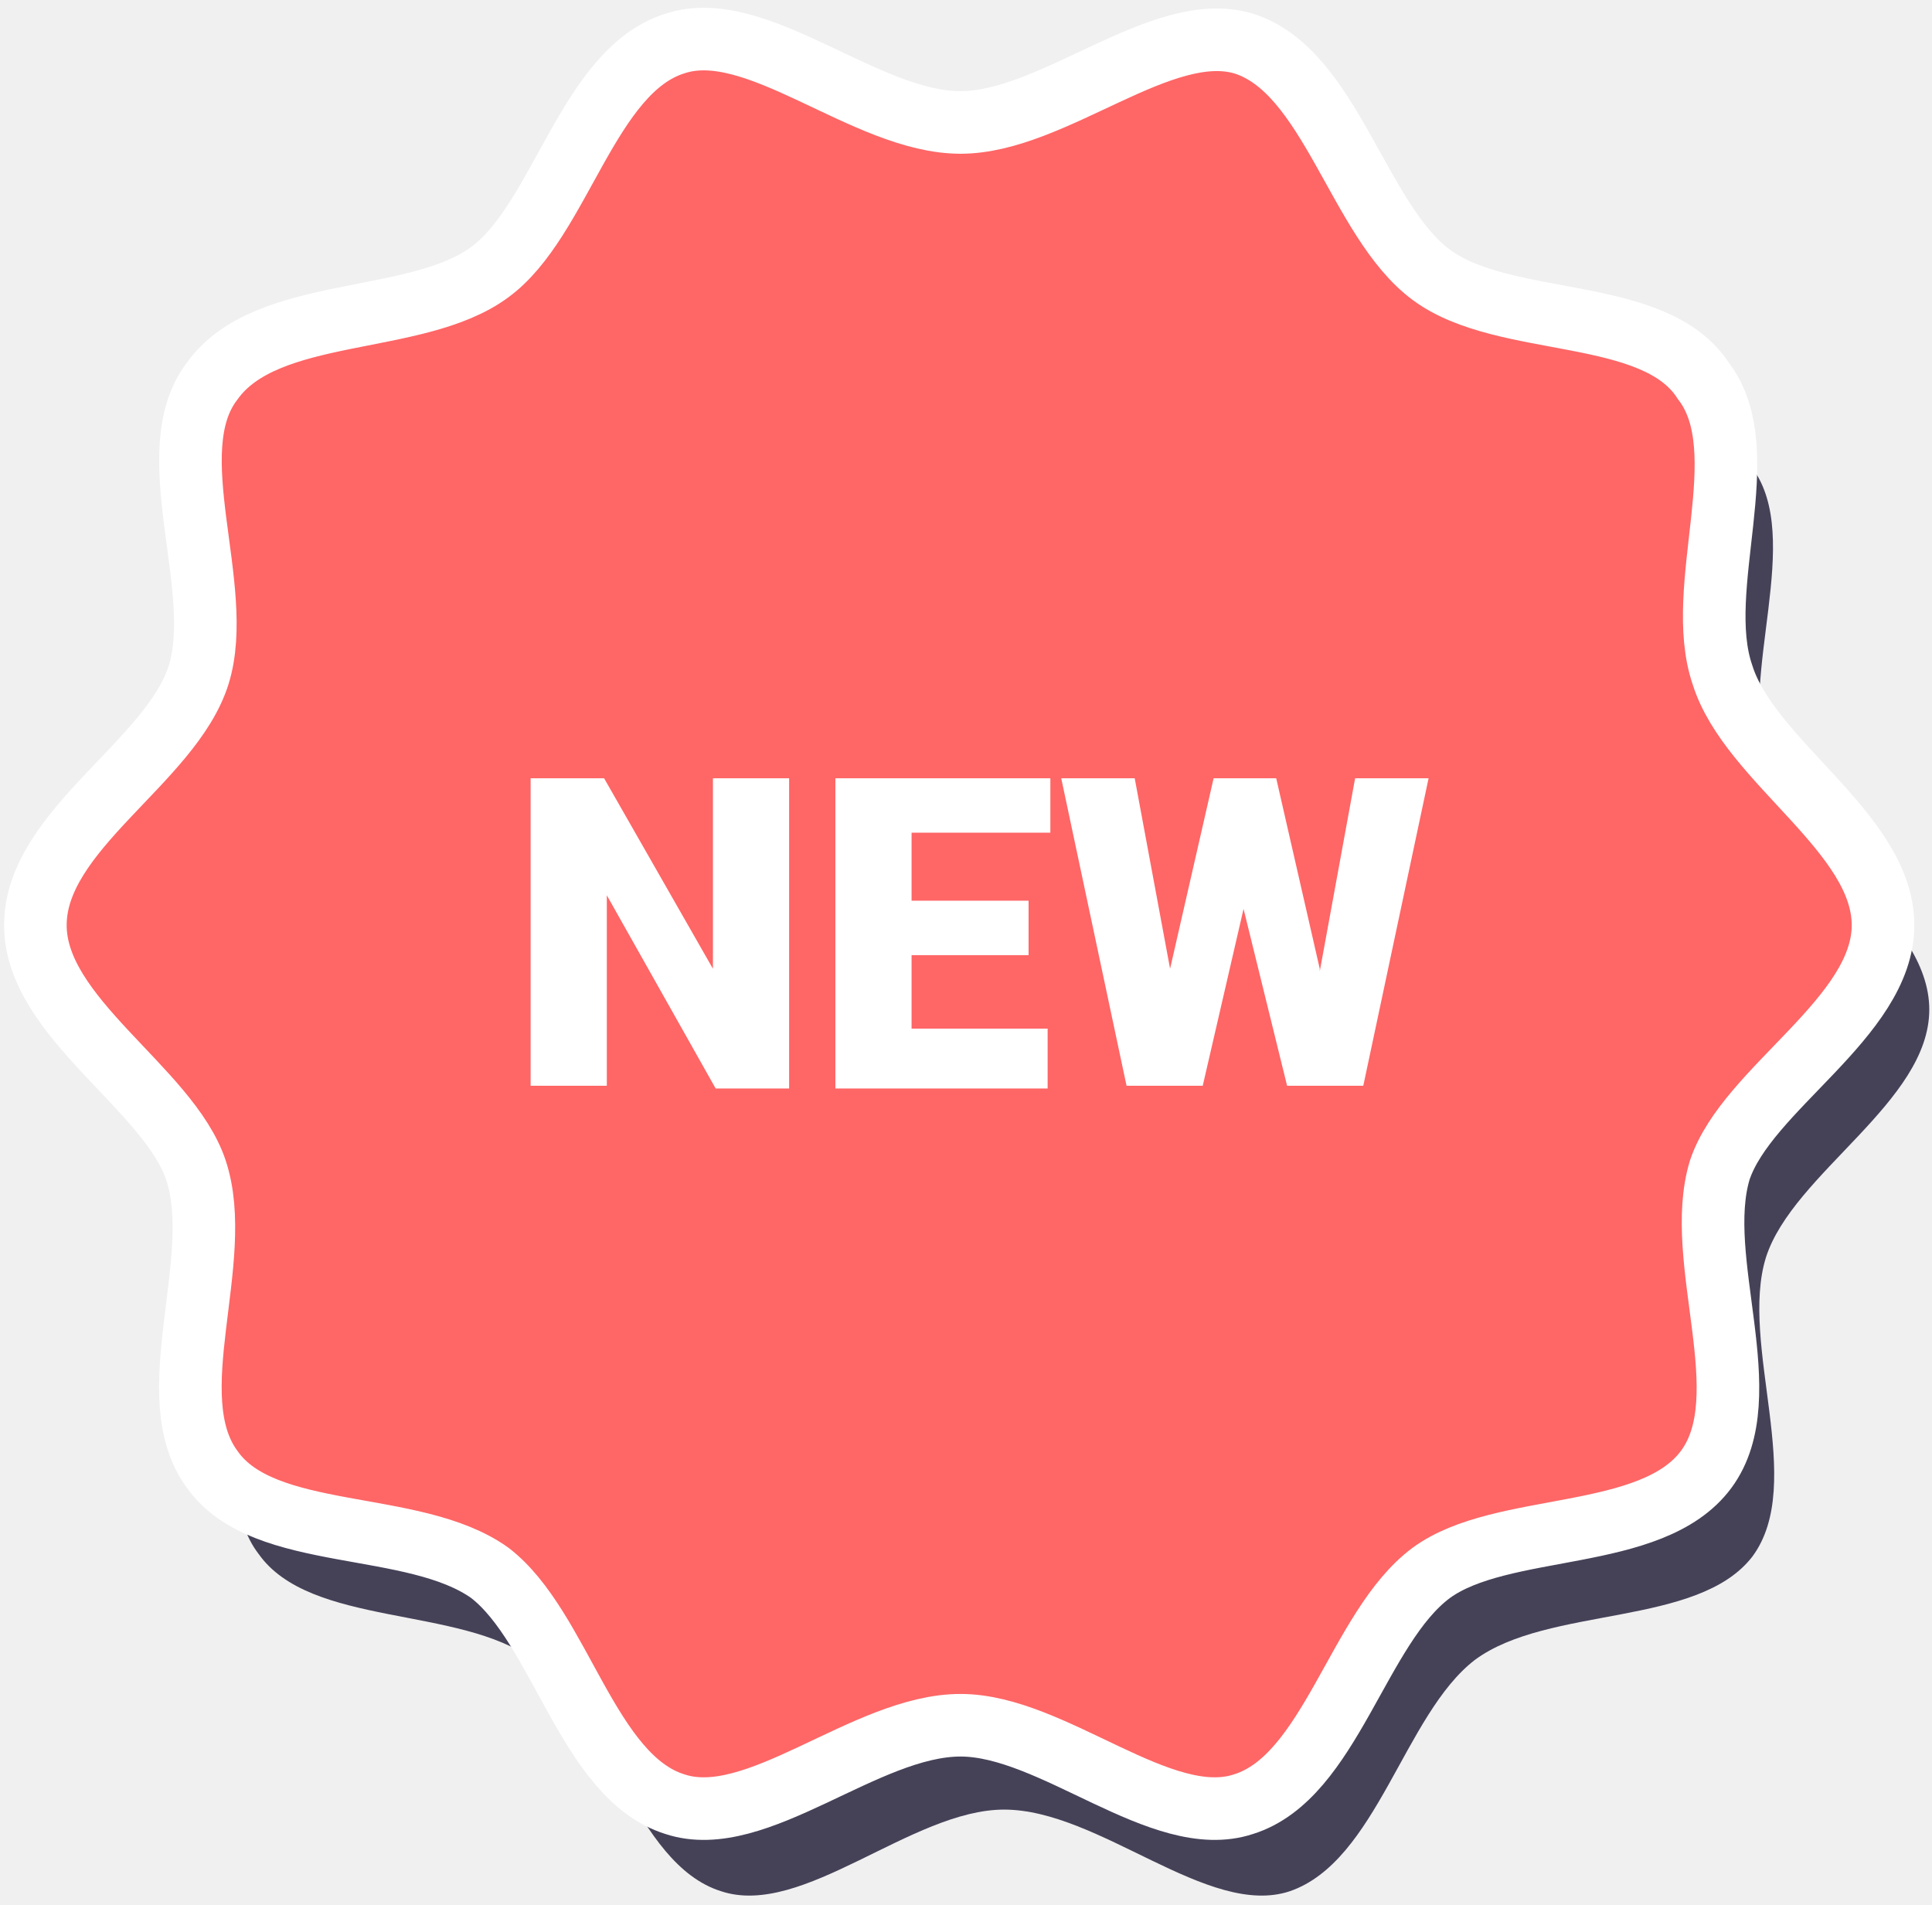
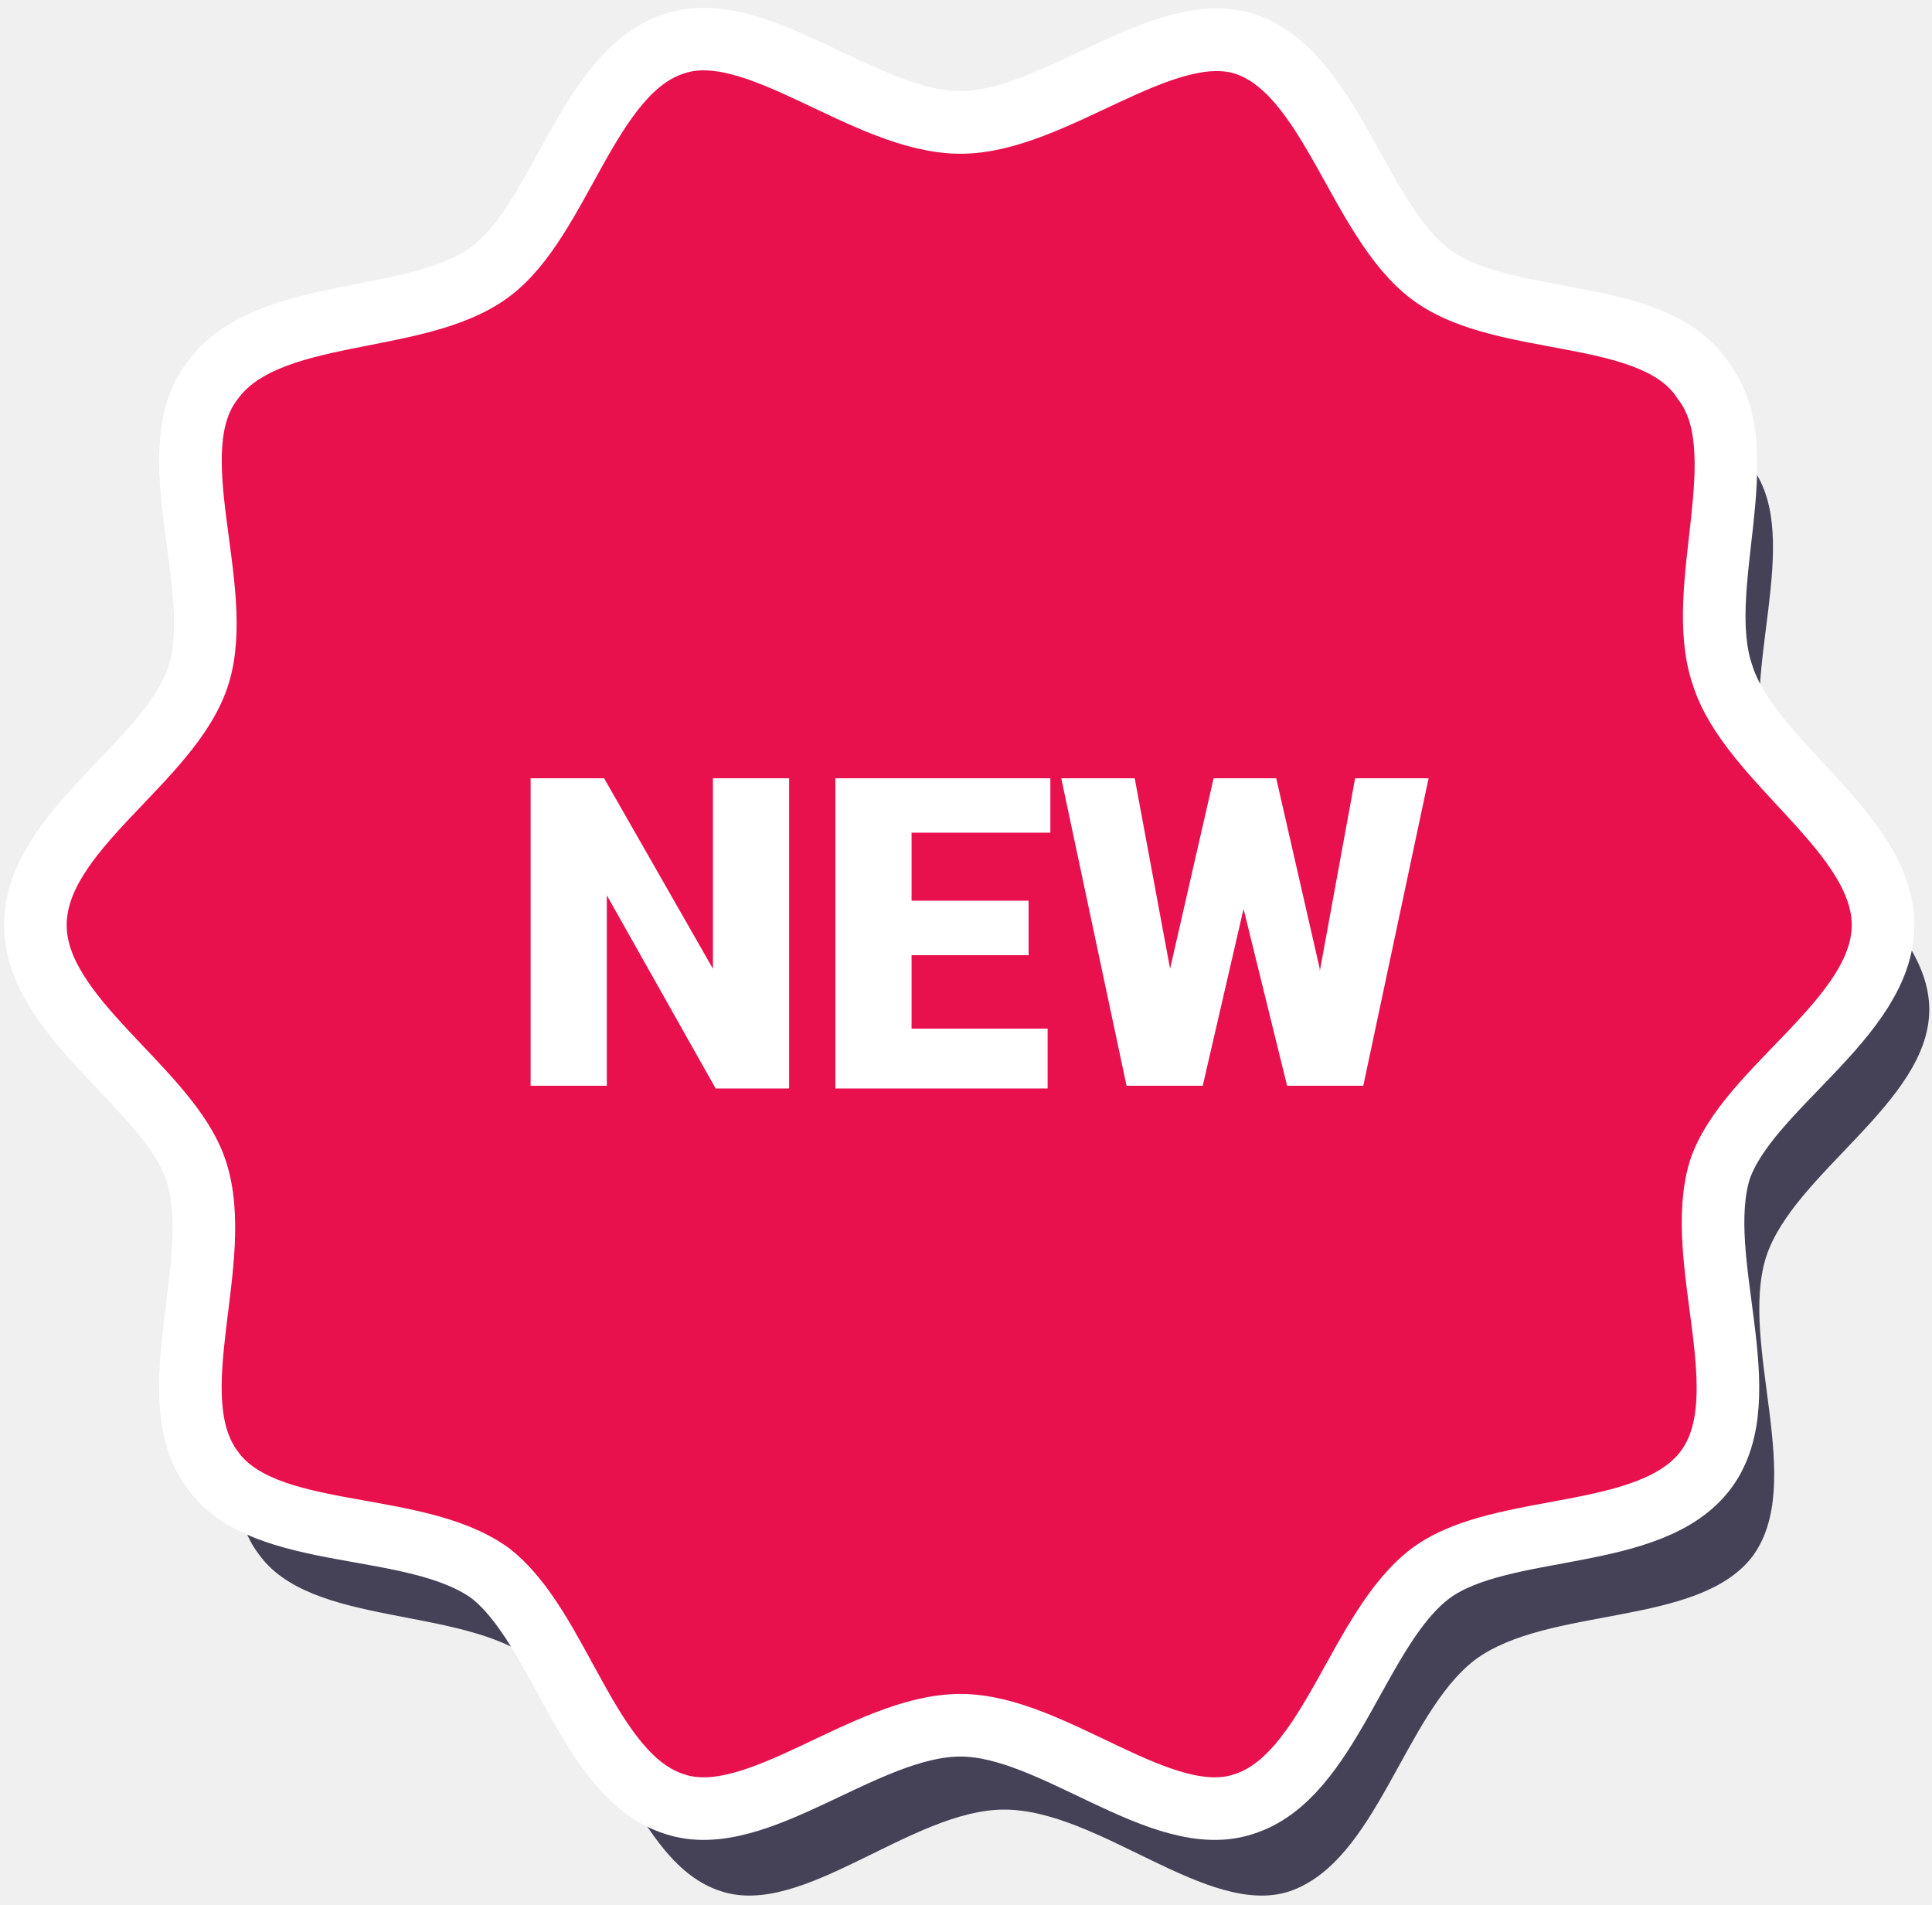
<svg xmlns="http://www.w3.org/2000/svg" width="71" height="70" viewBox="0 0 71 70" fill="none">
  <path d="M70.9 37.1c0 3.4-5 6-6 9.1-1 3.2 1.5 8.3-.5 11-2 2.6-7.5 1.8-10.2 3.8-2.6 2-3.6 7.4-6.8 8.5-3 1-7-3-10.5-3-3.4 0-7.4 4-10.4 3-3.2-1-4.2-6.6-6.9-8.5-2.7-2-8.2-1.2-10.1-3.9-2-2.6.5-7.7-.6-10.9-1-3-5.9-5.7-5.9-9C3 33.6 8 31 9 28c1-3.2-1.5-8.2.5-10.9 2-2.7 7.5-2 10.1-3.9 2.7-1.9 3.7-7.4 6.9-8.4 3-1 7 2.8 10.4 2.8 3.5 0 7.5-3.8 10.5-2.8 3.2 1 4.2 6.5 6.8 8.4 2.7 2 8.3 1.2 10.2 4 1.9 2.6-.5 7.6.5 10.8 1 3.1 6 5.7 6 9.1z" fill="#454258" />
-   <path d="M69.2 34c0 3.4-5 6-6 9-1 3.3 1.5 8.3-.5 11-2 2.7-7.5 1.9-10.1 3.8-2.7 2-3.7 7.5-6.9 8.5-3 1-7-2.9-10.4-2.9-3.5 0-7.5 3.9-10.5 2.9-3.2-1-4.2-6.5-6.8-8.5-2.8-2-8.3-1.1-10.2-3.8-2-2.7.5-7.7-.6-11-1-3-5.9-5.6-5.9-9 0-3.5 5-6 6-9.2 1-3.2-1.5-8.2.5-10.8 2-2.8 7.5-2 10.2-4 2.6-1.9 3.6-7.4 6.8-8.4 3-1 7 2.9 10.5 2.9 3.4 0 7.4-3.8 10.4-2.9 3.2 1 4.2 6.5 6.9 8.5s8.2 1.1 10 3.9c2 2.6-.4 7.6.7 10.8 1 3.2 5.9 5.8 5.9 9.2z" fill="#F66" />
+   <path d="M69.2 34c0 3.4-5 6-6 9-1 3.3 1.5 8.3-.5 11-2 2.7-7.5 1.9-10.1 3.8-2.7 2-3.7 7.5-6.9 8.5-3 1-7-2.9-10.4-2.9-3.5 0-7.5 3.9-10.5 2.9-3.2-1-4.2-6.5-6.8-8.5-2.8-2-8.3-1.1-10.2-3.8-2-2.7.5-7.7-.6-11-1-3-5.9-5.6-5.9-9 0-3.5 5-6 6-9.2 1-3.2-1.5-8.2.5-10.8 2-2.8 7.5-2 10.2-4 2.6-1.9 3.6-7.4 6.8-8.4 3-1 7 2.9 10.5 2.9 3.4 0 7.4-3.8 10.4-2.9 3.2 1 4.2 6.5 6.9 8.5s8.2 1.1 10 3.9c2 2.6-.4 7.6.7 10.8 1 3.2 5.9 5.8 5.9 9.2z" fill="#E8114E" />
  <path d="M29 40h-2.7l-4-7.1v7h-2.8V28.6h2.7l4 7v-7H29v11.3zm8.8-4.9h-4.3v2.7h5V40h-7.8V28.6h7.9v2h-5.1v2.5h4.3v2zm10.7.6l1.3-7.1h2.7l-2.4 11.3h-2.8l-1.6-6.5-1.5 6.5h-2.8L39 28.6h2.7l1.3 7 1.6-7h2.3l1.6 7z" fill="#fff" />
  <path d="M69.2 34c0 3.4-5 6-6 9-1 3.3 1.5 8.3-.5 11-2 2.7-7.5 1.9-10.1 3.8-2.7 2-3.7 7.5-6.9 8.5-3 1-7-2.9-10.4-2.9-3.5 0-7.5 3.9-10.5 2.9-3.2-1-4.2-6.5-6.8-8.5-2.8-2-8.3-1.1-10.2-3.8-2-2.7.5-7.7-.6-11-1-3-5.9-5.6-5.9-9 0-3.5 5-6 6-9.2 1-3.2-1.5-8.2.5-10.8 2-2.8 7.5-2 10.2-4 2.6-1.9 3.6-7.4 6.8-8.4 3-1 7 2.9 10.5 2.9 3.4 0 7.4-3.8 10.4-2.9 3.2 1 4.2 6.5 6.9 8.5s8.2 1.1 10 3.9c2 2.6-.4 7.6.7 10.8 1 3.2 5.9 5.8 5.9 9.2z" stroke="#fff" stroke-width="2.3" stroke-miterlimit="10" />
</svg>
